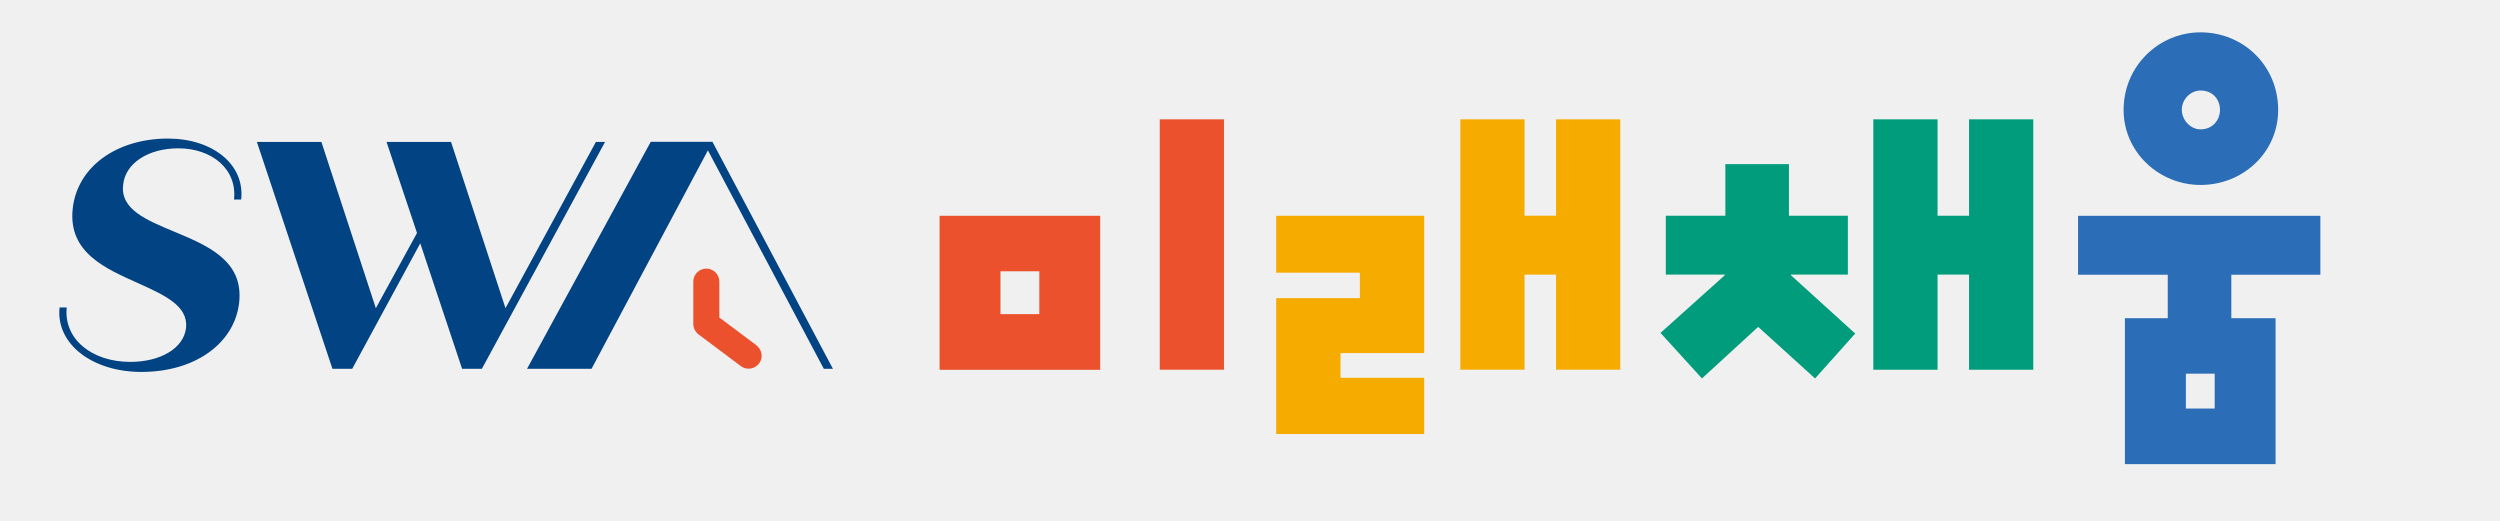
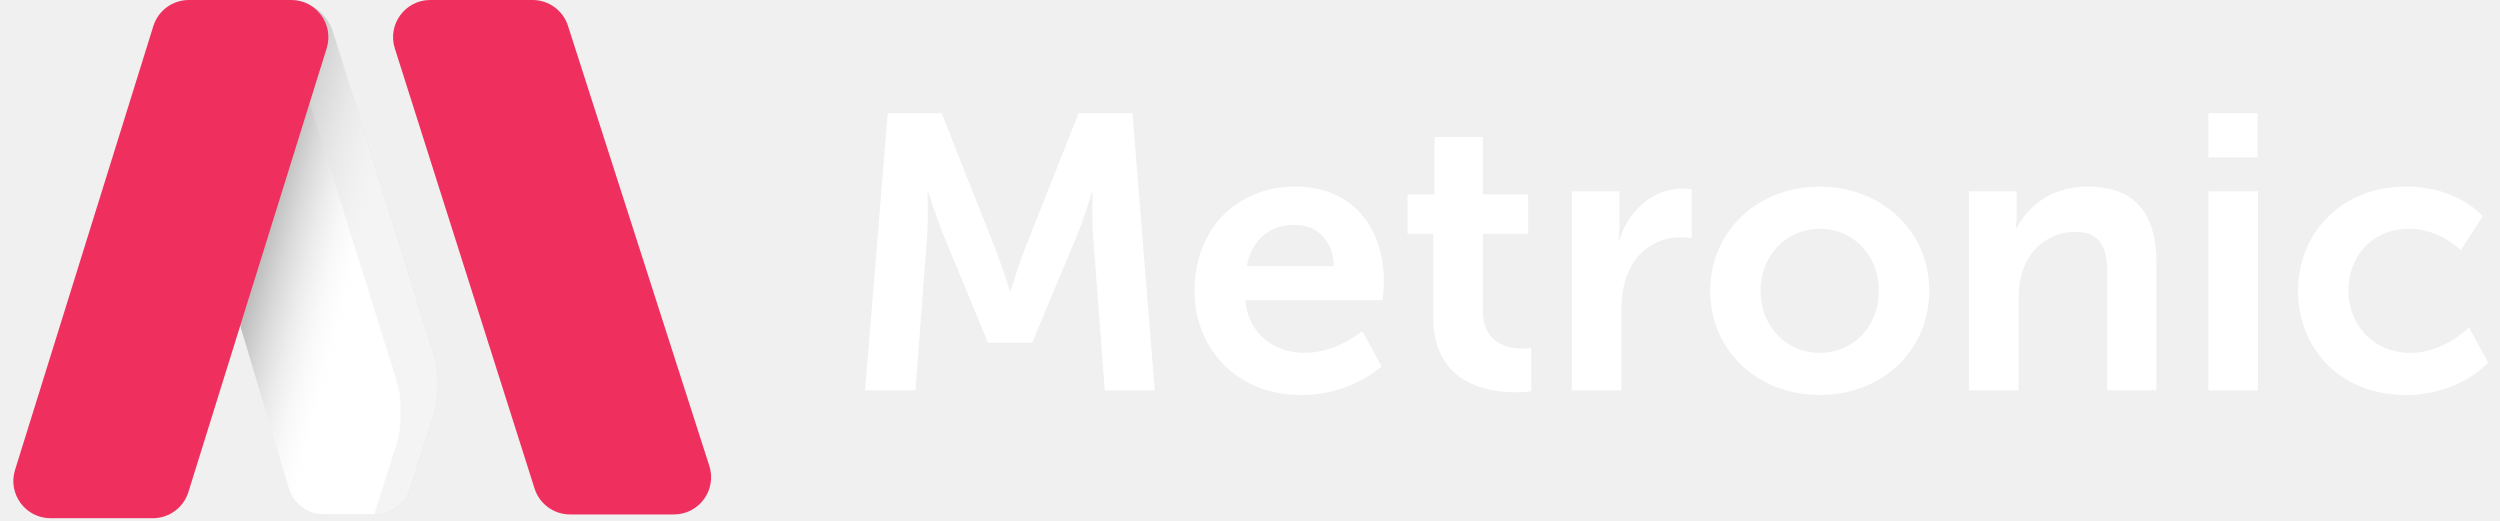
<svg xmlns="http://www.w3.org/2000/svg" width="269" height="56" viewBox="0 0 269 56" fill="none">
-   <style type="text/css">
-         .st0{fill:#EA512C;}
-         .st1{fill:#F6AB00;}
-         .st2{fill:#009C7C;}
-         .st3{fill:#2B6DB6;}
-         .st4{fill:#024383;}
-     </style>
-   <g>
-     <g>
-       <path class="st0" d="M118.38,23.22v16.57H101.1V23.22H118.38z M111.83,29.19h-4.18v4.61h4.18V29.19z M124.79,39.78V12.84h6.91    v26.94H124.79z" />
-       <path class="st1" d="M137.32,46.7V32.08h9v-2.74h-9v-6.12h15.92v14.77h-9v2.66h9v6.05H137.32z M167.43,39.78V29.55h-3.39v10.23    h-6.91V12.84h6.91v10.37h3.39V12.84h6.91v26.94H167.43z" />
-       <path class="st2" d="M192.71,29.55v0.07l6.91,6.27l-4.32,4.83l-6.12-5.55l-6.05,5.55l-4.46-4.9l6.91-6.2v-0.07h-6.34v-6.34h6.41    v-5.55h6.84v5.55h6.34v6.34H192.71z M211.87,39.78V29.55h-3.39v10.23h-6.91V12.84h6.91v10.37h3.39V12.84h6.91v26.94H211.87z" />
-       <path class="st3" d="M244.85,34.24v15.7h-16.21v-15.7h4.61v-4.68h-9.65v-6.34h26.07v6.34h-9.58v4.68H244.85z M236.78,3.48    c4.61,0,8.35,3.6,8.35,8.35c0,4.54-3.75,8.07-8.35,8.07c-4.47,0-8.28-3.53-8.28-8.07C228.5,7.08,232.32,3.48,236.78,3.48z     M236.78,13.92c1.3,0,2.09-1.01,2.09-2.09c0-1.15-0.79-2.09-2.09-2.09c-1.08,0-2.02,0.94-2.02,2.09    C234.77,12.92,235.7,13.92,236.78,13.92z M238.3,40.21h-3.1v3.75h3.1V40.21z" />
-     </g>
-     <g>
-       <path class="st4" d="M6.41,33.08h0.77c-0.35,3.35,2.65,5.86,6.84,5.86c3.24,0,5.75-1.46,6-3.66c0.24-2.37-2.3-3.52-5.16-4.81    c-3.49-1.57-7.53-3.28-7.04-7.99c0.49-4.6,4.81-7.57,10.25-7.57c4.81,0,8.3,2.79,7.88,6.56h-0.77c0.35-3.24-2.34-5.51-6-5.51    c-3.21,0-5.72,1.6-5.93,3.94c-0.31,2.62,2.48,3.77,5.48,5.02c3.59,1.5,7.46,3.1,7.01,7.57c-0.45,4.39-4.67,7.53-10.53,7.53    C9.96,40.02,5.99,37.03,6.41,33.08z" />
-       <path class="st4" d="M65.11,15.26L51.85,39.68h-2.13l-4.5-13.5l-7.32,13.5h-2.13l-8.13-24.41h6.94l5.86,17.89l4.43-8.09l-3.28-9.8    h6.94l5.86,17.89l9.73-17.89H65.11z" />
-     </g>
-     <g>
-       <path class="st0" d="M81.35,37.12l-3.94-2.95c0,0-0.01-0.01-0.01-0.01V30.3c0-0.77-0.63-1.4-1.4-1.4l0,0c-0.77,0-1.4,0.63-1.4,1.4    v0v4.55c0,0.44,0.21,0.86,0.56,1.13l4.55,3.41c0.65,0.49,1.59,0.32,2.03-0.38C82.15,38.39,81.94,37.56,81.35,37.12z" />
-       <polygon class="st4" points="89.62,39.68 76.66,15.26 76.66,15.26 76.66,15.26 75.68,15.26 70.02,15.26 56.71,39.68 63.65,39.68    76.17,16.18 88.64,39.68   " />
-     </g>
+   <path d="M93.085 42H98.504L99.763 25.326C99.889 23.352 99.805 20.664 99.805 20.664H99.889C99.889 20.664 100.813 23.604 101.527 25.326L106.315 36.876H111.061L115.891 25.326C116.605 23.604 117.487 20.706 117.487 20.706H117.571C117.571 20.706 117.487 23.352 117.613 25.326L118.873 42H124.249L121.855 12.18H116.059L110.221 26.922C109.549 28.686 108.751 31.29 108.751 31.29H108.667C108.667 31.29 107.827 28.686 107.155 26.922L101.317 12.18H95.522L93.085 42ZM128.531 31.29C128.531 37.38 132.941 42.504 140.039 42.504C145.373 42.504 148.649 39.438 148.649 39.438L146.591 35.616C146.591 35.616 143.861 37.968 140.417 37.968C137.225 37.968 134.327 36.036 133.991 32.298H148.775C148.775 32.298 148.901 30.87 148.901 30.24C148.901 24.57 145.583 20.076 139.409 20.076C133.025 20.076 128.531 24.696 128.531 31.29ZM134.159 28.644C134.663 25.872 136.553 24.192 139.283 24.192C141.635 24.192 143.441 25.746 143.525 28.644H134.159ZM154.222 34.146C154.222 41.328 160.144 42.21 163.126 42.21C164.134 42.21 164.764 42.084 164.764 42.084V37.422C164.764 37.422 164.386 37.506 163.798 37.506C162.328 37.506 159.556 37.002 159.556 33.474V25.158H164.428V20.916H159.556V14.742H154.348V20.916H151.45V25.158H154.222V34.146ZM169.13 42H174.464V33.516C174.464 32.256 174.59 31.08 174.926 30.03C175.934 26.838 178.496 25.536 180.764 25.536C181.478 25.536 182.024 25.62 182.024 25.62V20.37C182.024 20.37 181.562 20.286 181.058 20.286C177.782 20.286 175.22 22.722 174.254 25.788H174.17C174.17 25.788 174.254 25.074 174.254 24.276V20.58H169.13V42ZM184.023 31.29C184.023 37.884 189.273 42.504 195.825 42.504C202.335 42.504 207.585 37.884 207.585 31.29C207.585 24.738 202.335 20.076 195.783 20.076C189.273 20.076 184.023 24.738 184.023 31.29ZM189.441 31.29C189.441 27.342 192.339 24.612 195.825 24.612C199.269 24.612 202.167 27.342 202.167 31.29C202.167 35.28 199.269 37.968 195.825 37.968C192.339 37.968 189.441 35.28 189.441 31.29ZM211.869 42H217.203V32.172C217.203 31.164 217.287 30.198 217.581 29.316C218.379 26.754 220.479 24.948 223.335 24.948C226.065 24.948 226.737 26.712 226.737 29.316V42H232.029V28.224C232.029 22.554 229.341 20.076 224.595 20.076C220.269 20.076 217.917 22.722 216.993 24.528H216.909C216.909 24.528 216.993 23.856 216.993 23.058V20.58H211.869V42ZM237.627 16.926H242.919V12.18H237.627V16.926ZM237.627 42H242.961V20.58H237.627V42ZM247.27 31.29C247.27 37.506 251.806 42.504 258.904 42.504C264.658 42.504 267.724 39.018 267.724 39.018L265.666 35.238C265.666 35.238 262.978 37.968 259.366 37.968C255.292 37.968 252.688 34.86 252.688 31.248C252.688 27.594 255.25 24.612 259.198 24.612C262.558 24.612 264.784 26.922 264.784 26.922L267.136 23.268C267.136 23.268 264.49 20.076 258.904 20.076C251.806 20.076 247.27 25.2 247.27 31.29Z" fill="white" />
+   <path d="M61.114 2.777L76.323 50.13C77.152 52.712 75.226 55.353 72.514 55.353H61.331C59.588 55.353 58.046 54.225 57.518 52.564L42.483 5.211C41.664 2.631 43.589 0 46.295 0H57.306C59.044 0 60.583 1.122 61.114 2.777Z" fill="#EF305E" />
+   <g filter="url(#filter0_i)">
+     <path d="M46.548 37.8L35.824 3.449C35.184 1.397 33.284 0 31.134 0C28.518 0 26.36 2.05 26.227 4.663L24.919 30.339C24.872 31.251 24.982 32.164 25.244 33.039L31.066 52.5C31.572 54.193 33.13 55.353 34.898 55.353H40.309C42.05 55.353 43.591 54.227 44.12 52.569L46.527 45.021C47.275 42.674 47.283 40.152 46.548 37.8Z" fill="white" />
+     <path d="M46.548 37.8L35.824 3.449C35.184 1.397 33.284 0 31.134 0C28.518 0 26.36 2.05 26.227 4.663L24.919 30.339C24.872 31.251 24.982 32.164 25.244 33.039L31.066 52.5C31.572 54.193 33.13 55.353 34.898 55.353H40.309C42.05 55.353 43.591 54.227 44.12 52.569L46.527 45.021C47.275 42.674 47.283 40.152 46.548 37.8Z" fill="url(#paint0_linear)" />
  </g>
+   <path d="M20.317 0H31.332C34.029 0 35.953 2.615 35.151 5.19L20.27 52.947C19.749 54.619 18.201 55.758 16.451 55.758H5.436C2.739 55.758 0.815 53.143 1.617 50.568L16.498 2.81C17.019 1.139 18.566 0 20.317 0Z" fill="#EF305E" />
  <defs>
    <filter id="filter0_i" x="24.908" y="0" width="22.185" height="55.353" filterUnits="userSpaceOnUse" color-interpolation-filters="sRGB">
      <feFlood flood-opacity="0" result="BackgroundImageFix" />
      <feBlend mode="normal" in="SourceGraphic" in2="BackgroundImageFix" result="shape" />
      <feColorMatrix in="SourceAlpha" type="matrix" values="0 0 0 0 0 0 0 0 0 0 0 0 0 0 0 0 0 0 127 0" result="hardAlpha" />
      <feOffset dx="-4" dy="3" />
      <feComposite in2="hardAlpha" operator="arithmetic" k2="-1" k3="1" />
      <feColorMatrix type="matrix" values="0 0 0 0 0.904 0 0 0 0 0.893 0 0 0 0 0.893 0 0 0 0.4 0" />
      <feBlend mode="normal" in2="shape" result="effect1_innerShadow" />
    </filter>
-     <linearGradient id="paint0_linear" x1="29" y1="24.5" x2="49" y2="30.5" gradientUnits="userSpaceOnUse">
-       <stop stop-opacity="0.2" />
+     <linearGradient id="paint0_linear" x1="29" y1="24.5" x2="40.5" y2="27.5" gradientUnits="userSpaceOnUse">
+       <stop stop-opacity="0.25" />
      <stop offset="0.911" stop-color="white" stop-opacity="0" />
    </linearGradient>
  </defs>
</svg>
